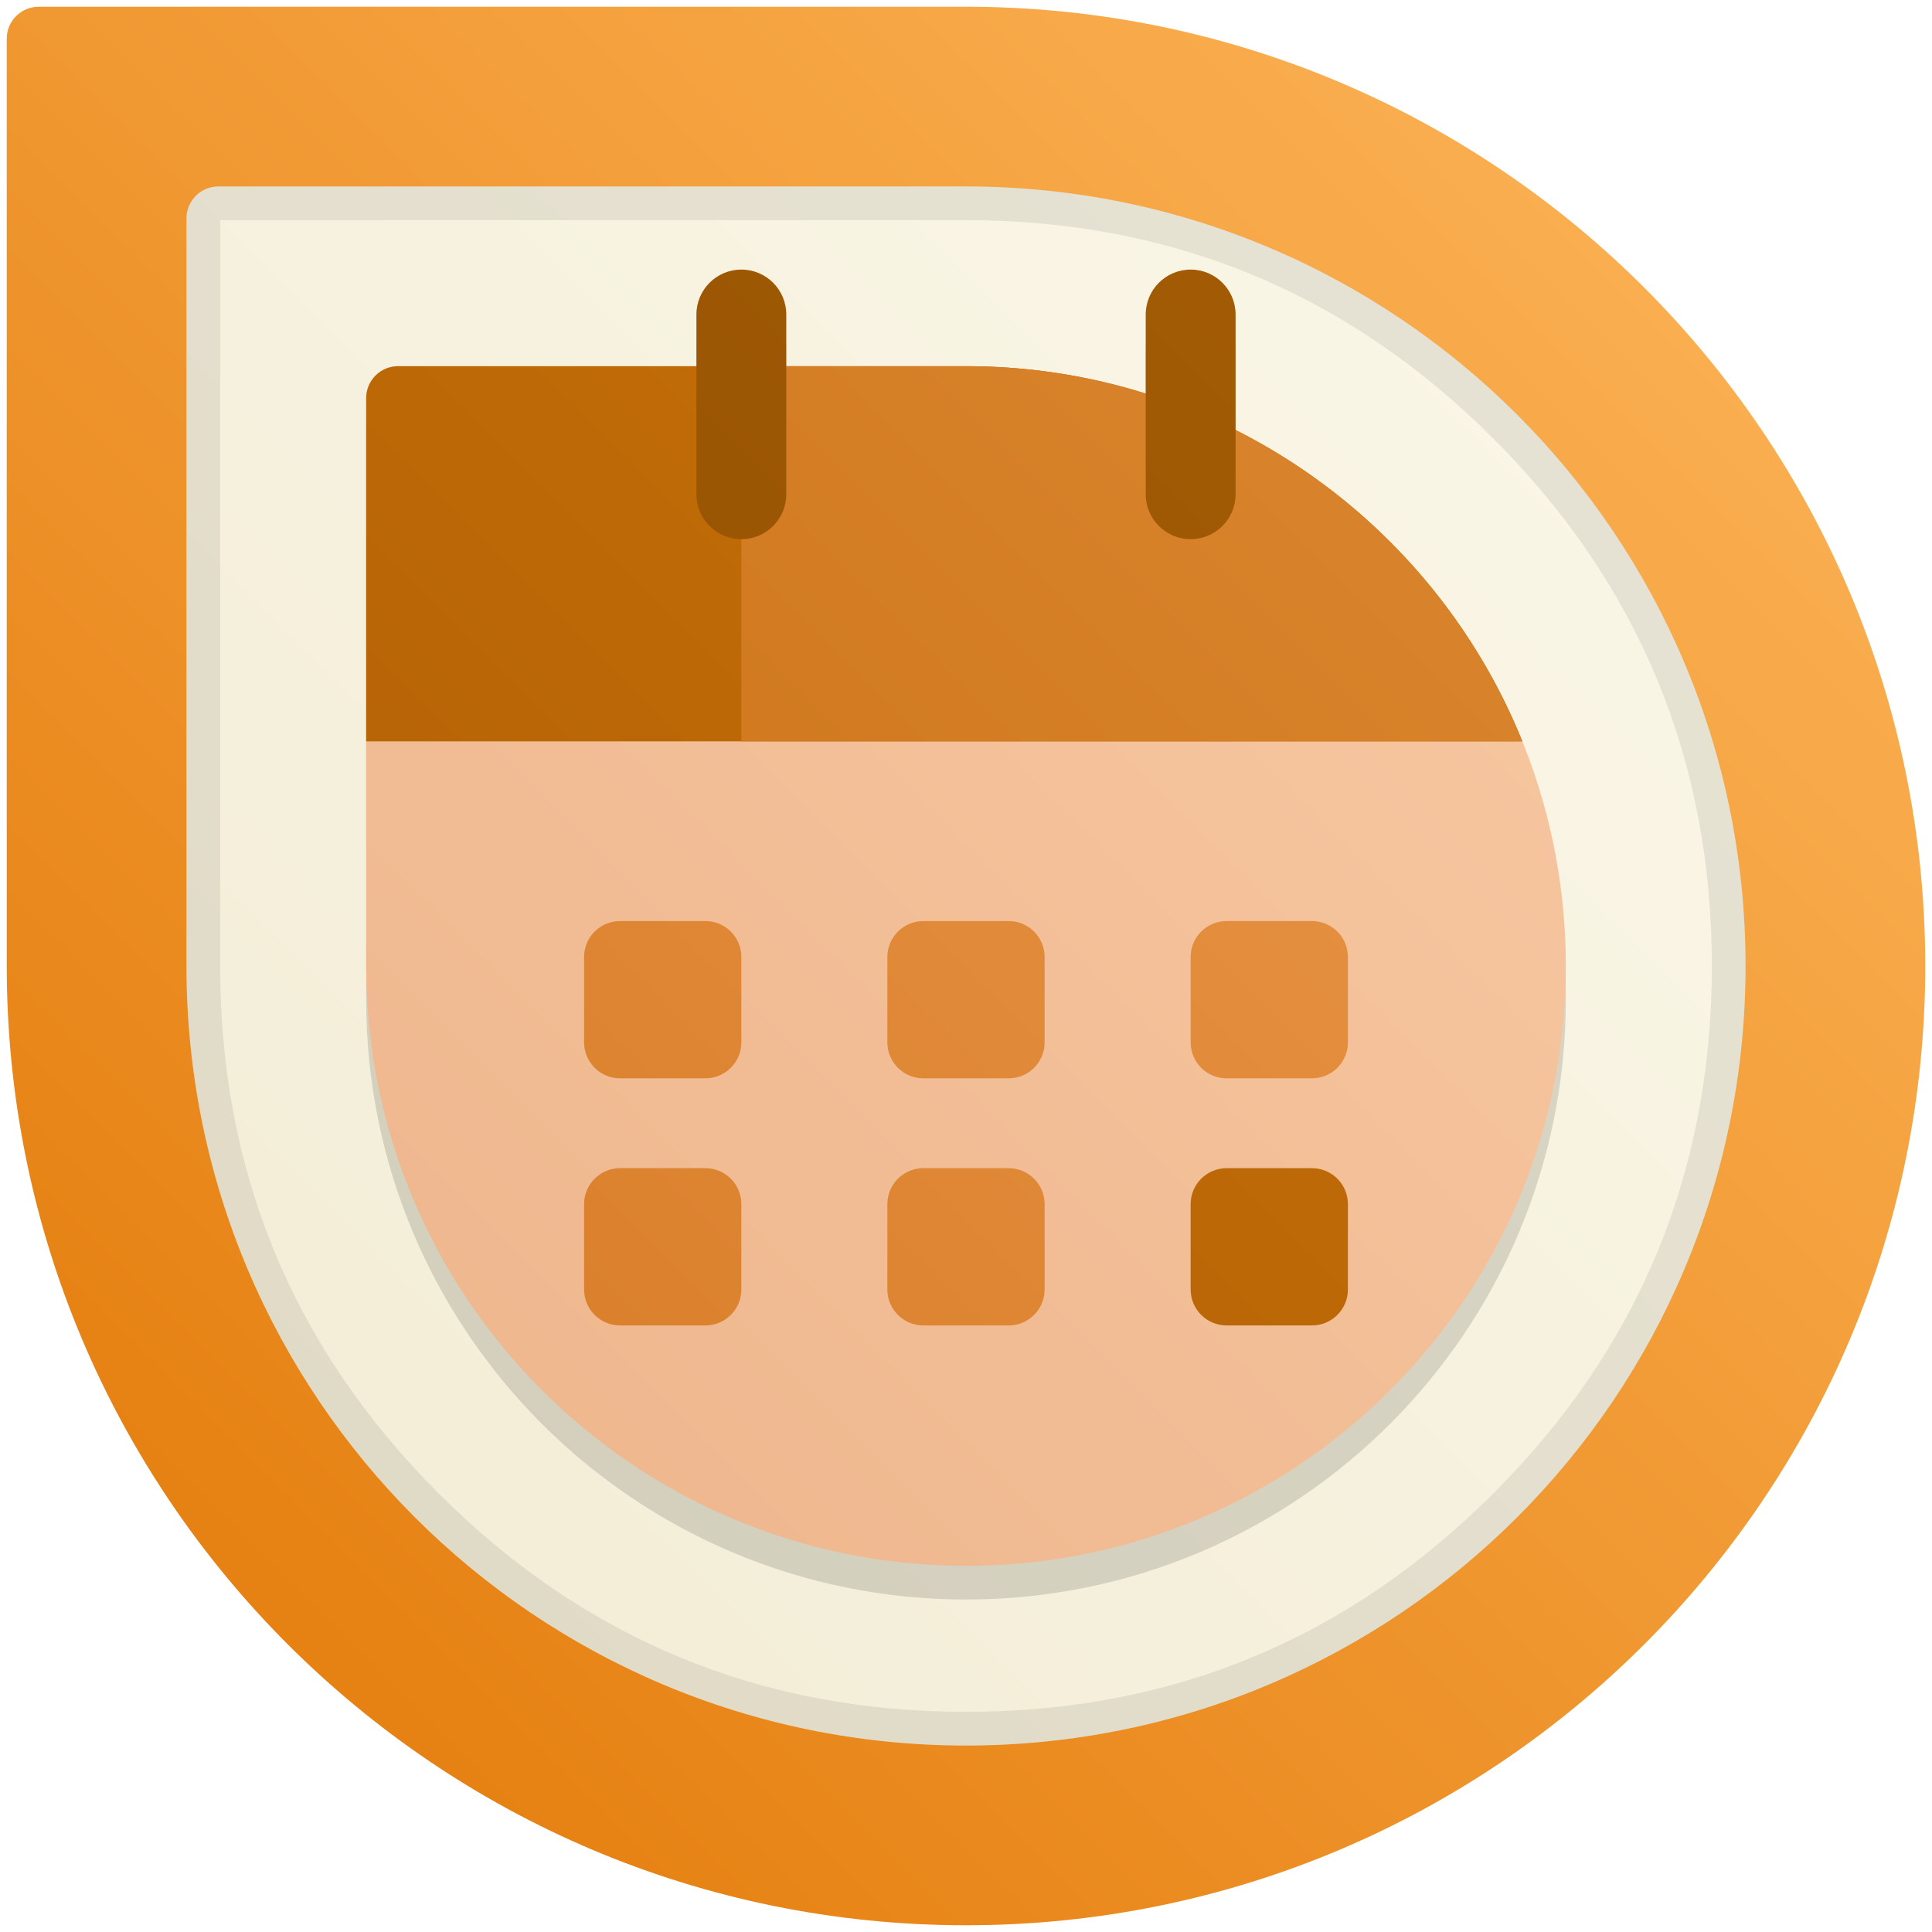
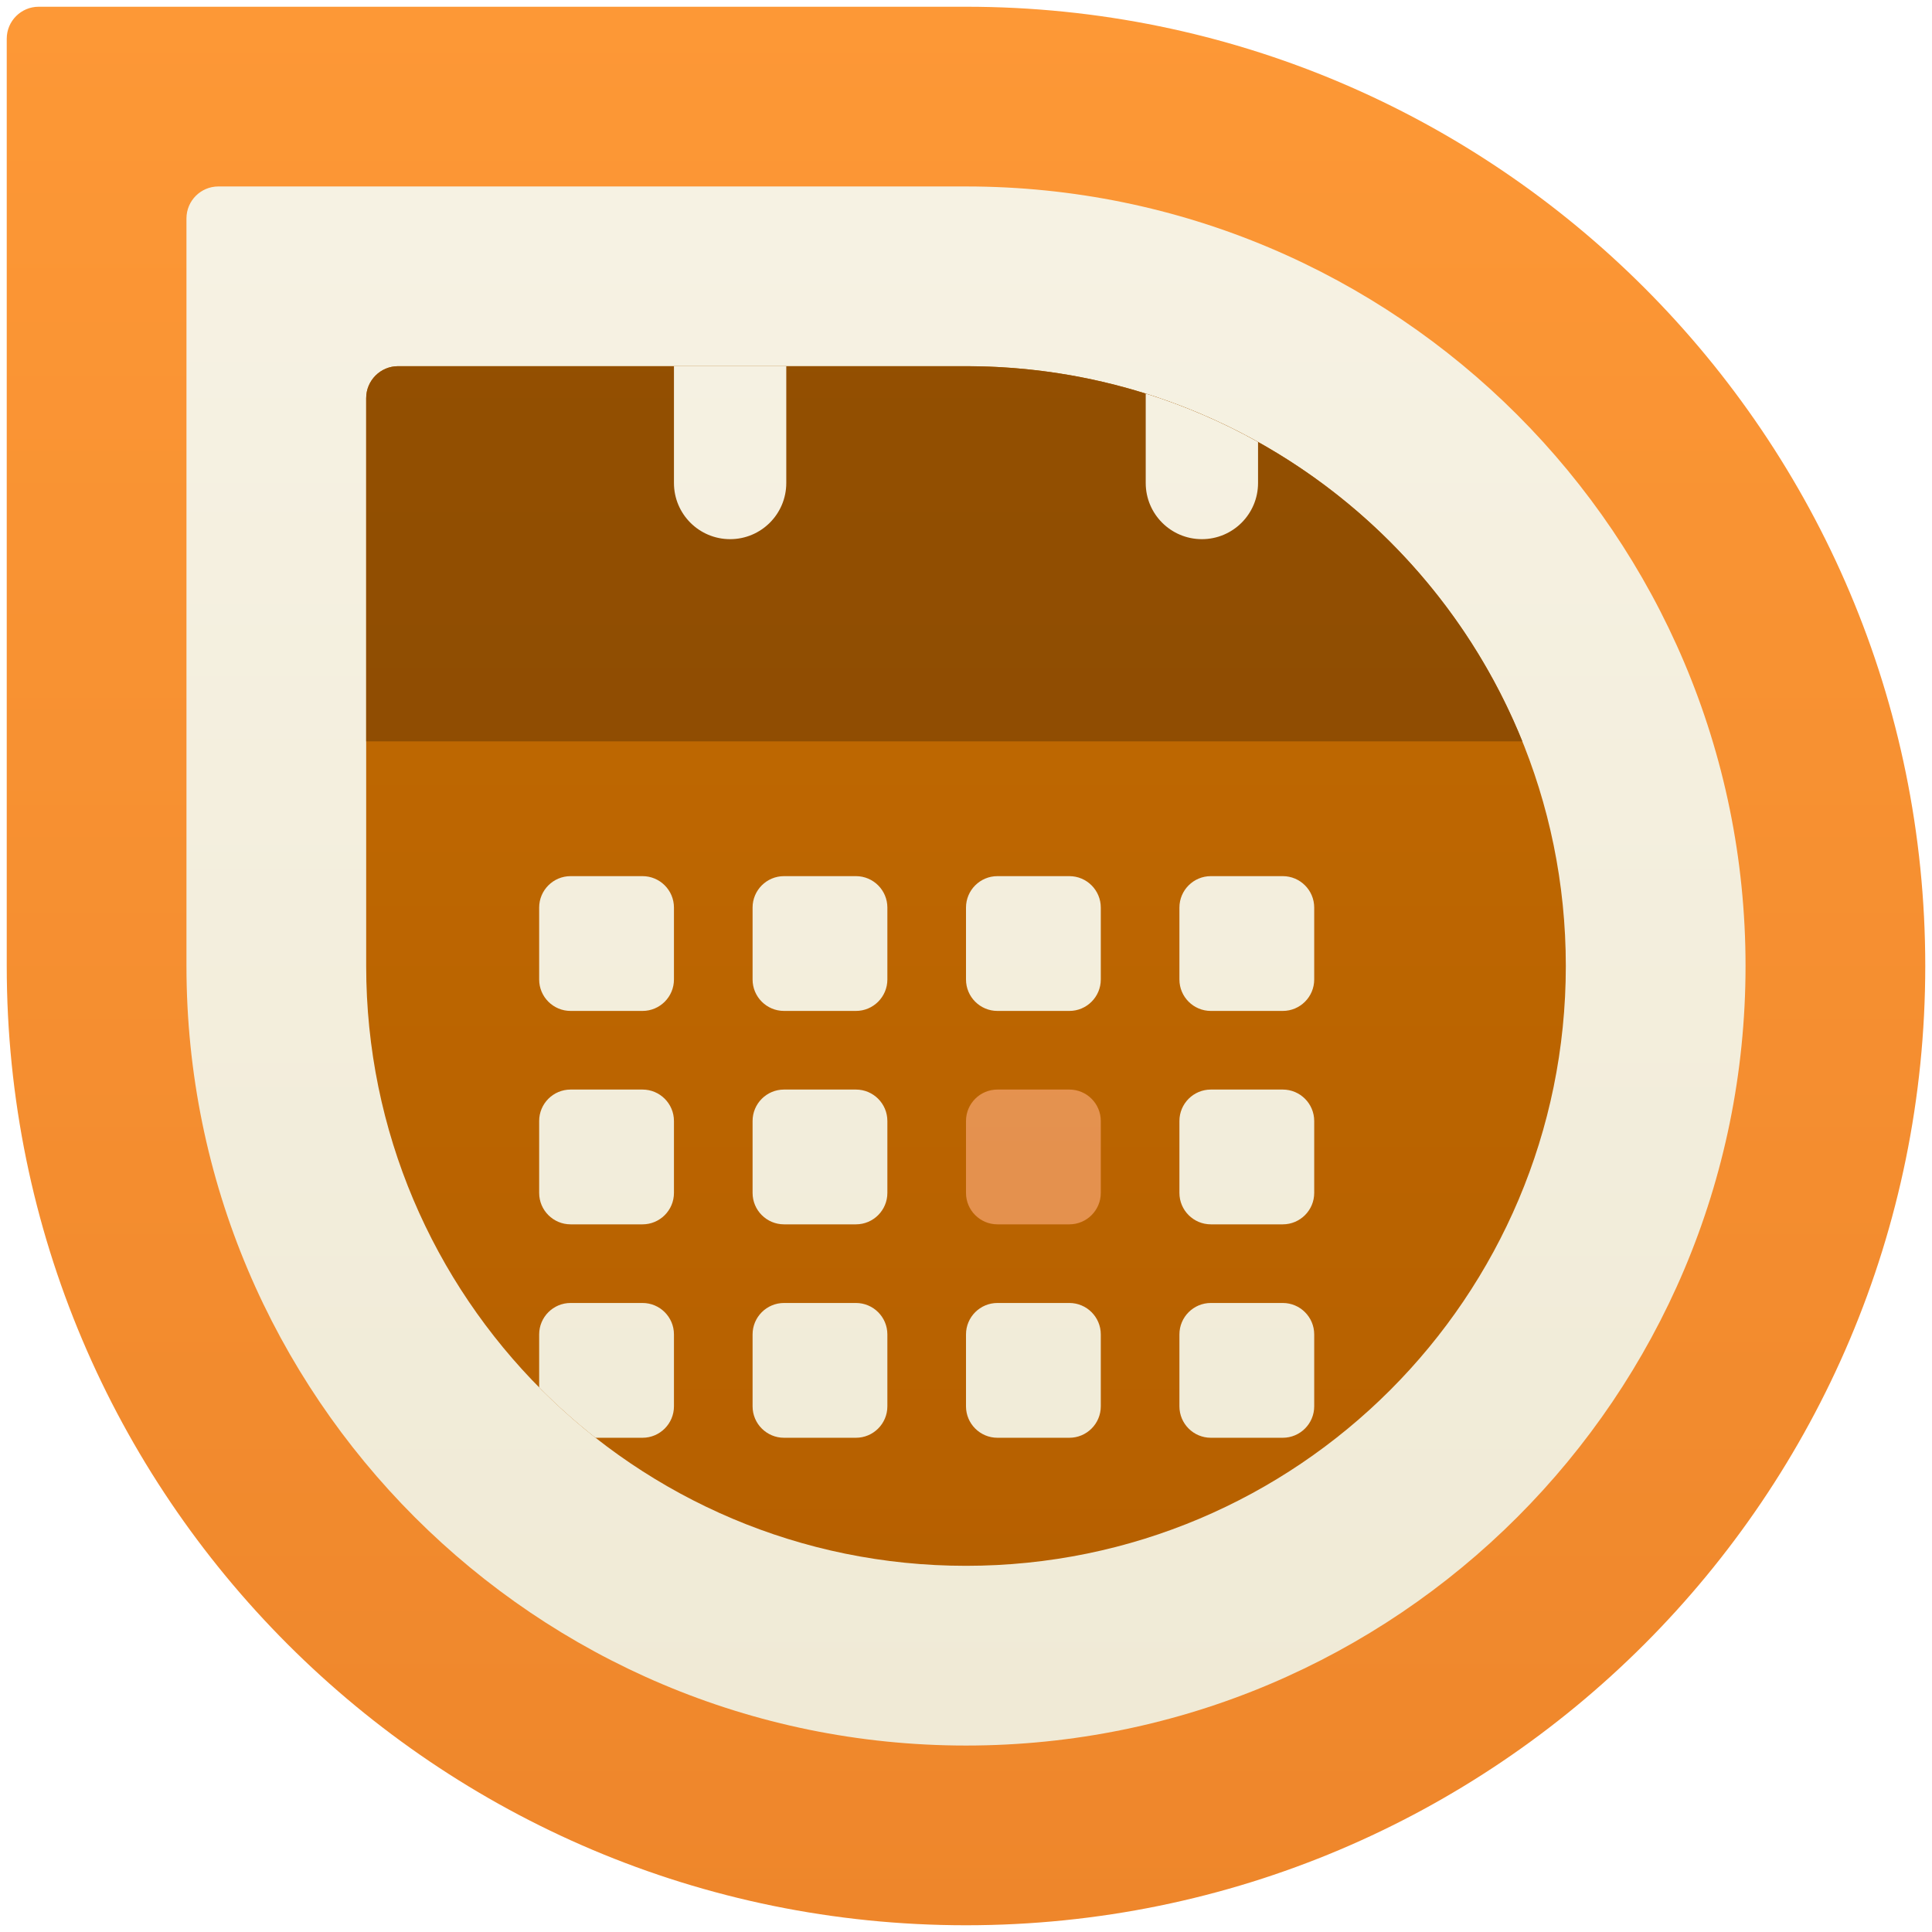
<svg xmlns="http://www.w3.org/2000/svg" width="86" height="86" viewBox="0 0 86 86">
  <defs>
-     <linearGradient id="gD" x1="0.717" y1="85.283" x2="85.283" y2="0.717" gradientUnits="userSpaceOnUse">
-       <stop offset="0" stop-color="#A65706" />
-       <stop offset="1" stop-color="#D27908" />
+     <linearGradient id="gD" x1="0" y1="0" x2="0" y2="86" gradientUnits="userSpaceOnUse">
+       <stop offset="0" stop-color="#C46D01" />
+       <stop offset="1" stop-color="#B35D00" />
    </linearGradient>
-     <linearGradient id="gE" x1="0.717" y1="85.283" x2="85.283" y2="0.717" gradientUnits="userSpaceOnUse">
-       <stop offset="0" stop-color="#854505" />
-       <stop offset="1" stop-color="#AC6304" />
+     <linearGradient id="gE" x1="0" y1="0" x2="0" y2="86" gradientUnits="userSpaceOnUse">
+       <stop offset="0" stop-color="#965200" />
+       <stop offset="1" stop-color="#854505" />
    </linearGradient>
-     <linearGradient id="gF" x1="0.717" y1="85.283" x2="85.283" y2="0.717" gradientUnits="userSpaceOnUse">
-       <stop offset="0" stop-color="#E27806" />
-       <stop offset="1" stop-color="#FEB75C" />
+     <linearGradient id="gF" x1="0" y1="0" x2="0" y2="86" gradientUnits="userSpaceOnUse">
+       <stop offset="0" stop-color="#FD9836" />
+       <stop offset="1" stop-color="#EE862B" />
    </linearGradient>
-     <linearGradient id="gH" x1="0.717" y1="85.283" x2="85.283" y2="0.717" gradientUnits="userSpaceOnUse">
-       <stop offset="0" stop-color="#BF6506" />
-       <stop offset="1" stop-color="#E28E3A" />
+     <linearGradient id="gL" x1="0" y1="0" x2="0" y2="86" gradientUnits="userSpaceOnUse">
+       <stop offset="0" stop-color="#ED9C55" />
+       <stop offset="1" stop-color="#DE8A4A" />
    </linearGradient>
-     <linearGradient id="gL" x1="0.717" y1="85.283" x2="85.283" y2="0.717" gradientUnits="userSpaceOnUse">
-       <stop offset="0" stop-color="#D2731B" />
-       <stop offset="1" stop-color="#EFA056" />
-     </linearGradient>
-     <linearGradient id="gT" x1="0.717" y1="85.283" x2="85.283" y2="0.717" gradientUnits="userSpaceOnUse">
-       <stop offset="0" stop-color="#EBAF85" />
-       <stop offset="1" stop-color="#FACEA9" />
-     </linearGradient>
-     <linearGradient id="gC" x1="0.717" y1="85.283" x2="85.283" y2="0.717" gradientUnits="userSpaceOnUse">
-       <stop offset="0" stop-color="#F1EBD3" />
-       <stop offset="1" stop-color="#FCF8EA" />
+     <linearGradient id="gC" x1="0" y1="0" x2="0" y2="86" gradientUnits="userSpaceOnUse">
+       <stop offset="0" stop-color="#F7F3E5" />
+       <stop offset="1" stop-color="#EFE9D4" />
    </linearGradient>
  </defs>
  <path fill="url(#gF)" d="M1.723,0.3 L43,0.3 A42.7 42.7 0 0 1 85.7,43 L85.7,43 A42.7 42.7 0 0 1 43,85.7 L43,85.7 A42.7 42.7 0 0 1 0.3,43 L0.3,1.723 A1.423 1.423 0 0 1 1.723,0.3 Z" />
  <path fill="url(#gC)" d="M9.723,8.3 L43,8.3 A34.7 34.7 0 0 1 77.7,43 L77.7,43 A34.7 34.7 0 0 1 43,77.7 L43,77.7 A34.7 34.7 0 0 1 8.3,43 L8.3,9.723 A1.423 1.423 0 0 1 9.723,8.3 Z" />
-   <path fill="#000000" opacity="0.08" d="M9.723,8.3 L43,8.3 C62.164,8.3 77.7,23.836 77.7,43 C77.7,62.164 62.164,77.7 43,77.7 C23.836,77.7 8.3,62.164 8.3,43 L8.3,9.723 C8.3,8.937 8.937,8.3 9.723,8.3 Z M9.8,9.8 L9.8,43 Q9.8,56.752 19.524,66.476 Q29.248,76.2 43,76.2 Q56.752,76.2 66.476,66.476 Q76.2,56.752 76.2,43 Q76.2,29.248 66.476,19.524 Q56.752,9.8 43,9.8 Z" />
-   <g opacity="0.13">
-     <path fill="#000000" d="M17.723,17.8 L43,17.8 C57.746,17.8 69.7,29.754 69.7,44.5 L69.7,44.5 C69.7,59.246 57.746,71.2 43,71.2 L43,71.2 C28.254,71.2 16.3,59.246 16.3,44.5 L16.3,19.223 C16.3,18.437 16.937,17.8 17.723,17.8 Z" />
-     <path fill="#000000" d="M17.723,17.8 L43,17.8 C54.21,17.8 63.806,24.708 67.764,34.5 L16.3,34.5 L16.3,19.223 C16.3,18.437 16.937,17.8 17.723,17.8 Z" />
-     <path fill="#000000" d="M67.764,34.5 L33,34.5 L33,17.8 L43,17.8 C54.21,17.8 63.806,24.708 67.764,34.5 Z" />
-     <path fill="#000000" d="M33,13.5 L33,13.5 C34.105,13.5 35,14.395 35,15.5 L35,23.5 C35,24.605 34.105,25.5 33,25.5 L33,25.5 C31.895,25.5 31,24.605 31,23.5 L31,15.5 C31,14.395 31.895,13.5 33,13.5 Z M53,13.5 L53,13.5 C54.105,13.5 55,14.395 55,15.5 L55,23.5 C55,24.605 54.105,25.5 53,25.5 L53,25.5 C51.895,25.5 51,24.605 51,23.5 L51,15.5 C51,14.395 51.895,13.5 53,13.5 Z" />
-     <path fill="#000000" d="M27.6,42.5 L31.4,42.5 C32.284,42.5 33,43.216 33,44.1 L33,47.9 C33,48.784 32.284,49.5 31.4,49.5 L27.6,49.5 C26.716,49.5 26,48.784 26,47.9 L26,44.1 C26,43.216 26.716,42.5 27.6,42.5 Z" />
-     <path fill="#000000" d="M41.1,42.5 L44.9,42.5 C45.784,42.5 46.5,43.216 46.5,44.1 L46.5,47.9 C46.5,48.784 45.784,49.5 44.9,49.5 L41.1,49.5 C40.216,49.5 39.5,48.784 39.5,47.9 L39.5,44.1 C39.5,43.216 40.216,42.5 41.1,42.5 Z" />
-     <path fill="#000000" d="M54.6,42.5 L58.4,42.5 C59.284,42.5 60,43.216 60,44.1 L60,47.9 C60,48.784 59.284,49.5 58.4,49.5 L54.6,49.5 C53.716,49.5 53,48.784 53,47.9 L53,44.1 C53,43.216 53.716,42.5 54.6,42.5 Z" />
-     <path fill="#000000" d="M27.6,53.5 L31.4,53.5 C32.284,53.5 33,54.216 33,55.1 L33,58.9 C33,59.784 32.284,60.5 31.4,60.5 L27.6,60.5 C26.716,60.5 26,59.784 26,58.9 L26,55.1 C26,54.216 26.716,53.5 27.6,53.5 Z" />
-     <path fill="#000000" d="M41.1,53.5 L44.9,53.5 C45.784,53.5 46.5,54.216 46.5,55.1 L46.5,58.9 C46.5,59.784 45.784,60.5 44.9,60.5 L41.1,60.5 C40.216,60.5 39.5,59.784 39.5,58.9 L39.5,55.1 C39.5,54.216 40.216,53.5 41.1,53.5 Z" />
-     <path fill="#000000" d="M54.6,53.5 L58.4,53.5 C59.284,53.5 60,54.216 60,55.1 L60,58.9 C60,59.784 59.284,60.5 58.4,60.5 L54.6,60.5 C53.716,60.5 53,59.784 53,58.9 L53,55.1 C53,54.216 53.716,53.5 54.6,53.5 Z" />
-   </g>
-   <path fill="url(#gT)" d="M17.723,16.3 L43,16.3 A26.7 26.7 0 0 1 69.7,43 L69.7,43 A26.7 26.7 0 0 1 43,69.7 L43,69.7 A26.7 26.7 0 0 1 16.3,43 L16.3,17.723 A1.423 1.423 0 0 1 17.723,16.3 Z" />
-   <path fill="url(#gD)" d="M17.723,16.3 L43,16.3 C54.21,16.3 63.806,23.208 67.764,33 L16.3,33 L16.3,17.723 C16.3,16.937 16.937,16.3 17.723,16.3 Z" />
-   <path fill="url(#gH)" d="M67.764,33 L33,33 L33,16.3 L43,16.3 C54.21,16.3 63.806,23.208 67.764,33 Z" />
-   <path fill="url(#gE)" d="M33,12 L33,12 A2 2 0 0 1 35,14 L35,22 A2 2 0 0 1 33,24 L33,24 A2 2 0 0 1 31,22 L31,14 A2 2 0 0 1 33,12 Z M53,12 L53,12 A2 2 0 0 1 55,14 L55,22 A2 2 0 0 1 53,24 L53,24 A2 2 0 0 1 51,22 L51,14 A2 2 0 0 1 53,12 Z" />
-   <path fill="url(#gL)" d="M27.6,41 L31.4,41 A1.6 1.6 0 0 1 33,42.6 L33,46.4 A1.6 1.6 0 0 1 31.4,48 L27.6,48 A1.6 1.6 0 0 1 26,46.4 L26,42.6 A1.6 1.6 0 0 1 27.6,41 Z" />
-   <path fill="url(#gL)" d="M41.1,41 L44.9,41 A1.6 1.6 0 0 1 46.5,42.6 L46.5,46.4 A1.6 1.6 0 0 1 44.9,48 L41.1,48 A1.6 1.6 0 0 1 39.5,46.4 L39.5,42.6 A1.6 1.6 0 0 1 41.1,41 Z" />
-   <path fill="url(#gL)" d="M54.6,41 L58.4,41 A1.6 1.6 0 0 1 60,42.6 L60,46.4 A1.6 1.6 0 0 1 58.4,48 L54.6,48 A1.6 1.6 0 0 1 53,46.4 L53,42.6 A1.6 1.6 0 0 1 54.6,41 Z" />
-   <path fill="url(#gL)" d="M27.6,52 L31.4,52 A1.6 1.6 0 0 1 33,53.6 L33,57.4 A1.6 1.6 0 0 1 31.4,59 L27.6,59 A1.6 1.6 0 0 1 26,57.4 L26,53.6 A1.6 1.6 0 0 1 27.6,52 Z" />
-   <path fill="url(#gL)" d="M41.1,52 L44.9,52 A1.6 1.6 0 0 1 46.5,53.6 L46.5,57.4 A1.6 1.6 0 0 1 44.9,59 L41.1,59 A1.6 1.6 0 0 1 39.5,57.4 L39.5,53.6 A1.6 1.6 0 0 1 41.1,52 Z" />
-   <path fill="url(#gD)" d="M54.6,52 L58.4,52 A1.6 1.6 0 0 1 60,53.6 L60,57.4 A1.6 1.6 0 0 1 58.4,59 L54.6,59 A1.6 1.6 0 0 1 53,57.4 L53,53.6 A1.6 1.6 0 0 1 54.6,52 Z" />
+   <path fill="url(#gD)" d="M17.723,16.3 L43,16.3 A26.7 26.7 0 0 1 69.7,43 L69.7,43 A26.7 26.7 0 0 1 43,69.7 L43,69.7 A26.7 26.7 0 0 1 16.3,43 L16.3,17.723 A1.423 1.423 0 0 1 17.723,16.3 Z" />
+   <path fill="url(#gE)" d="M17.723,16.3 L43,16.3 C54.21,16.3 63.806,23.208 67.764,33 L16.3,33 L16.3,17.723 C16.3,16.937 16.937,16.3 17.723,16.3 Z" />
+   <path fill="url(#gC)" d="M35,16.3 L35,21.5 C35,22.881 33.881,24 32.5,24 C31.119,24 30,22.881 30,21.5 L30,16.3 Z M51,17.519 C52.751,18.068 54.425,18.793 56,19.673 L56,21.5 C56,22.881 54.881,24 53.5,24 C52.119,24 51,22.881 51,21.5 Z" />
+   <path fill="url(#gC)" d="M25.4,39 L28.6,39 C29.373,39 30,39.627 30,40.4 L30,43.6 C30,44.373 29.373,45 28.6,45 L25.4,45 C24.627,45 24,44.373 24,43.6 L24,40.4 C24,39.627 24.627,39 25.4,39 Z" />
+   <path fill="url(#gC)" d="M34.9,39 L38.1,39 C38.873,39 39.5,39.627 39.5,40.4 L39.5,43.6 C39.5,44.373 38.873,45 38.1,45 L34.9,45 C34.127,45 33.5,44.373 33.5,43.6 L33.5,40.4 C33.5,39.627 34.127,39 34.9,39 Z" />
+   <path fill="url(#gC)" d="M44.4,39 L47.6,39 C48.373,39 49,39.627 49,40.4 L49,43.6 C49,44.373 48.373,45 47.6,45 L44.4,45 C43.627,45 43,44.373 43,43.6 L43,40.4 C43,39.627 43.627,39 44.4,39 Z" />
+   <path fill="url(#gC)" d="M53.9,39 L57.1,39 C57.873,39 58.5,39.627 58.5,40.4 L58.5,43.6 C58.5,44.373 57.873,45 57.1,45 L53.9,45 C53.127,45 52.5,44.373 52.5,43.6 L52.5,40.4 C52.5,39.627 53.127,39 53.9,39 Z" />
+   <path fill="url(#gC)" d="M25.4,48.5 L28.6,48.5 C29.373,48.5 30,49.127 30,49.9 L30,53.1 C30,53.873 29.373,54.5 28.6,54.5 L25.4,54.5 C24.627,54.5 24,53.873 24,53.1 L24,49.9 C24,49.127 24.627,48.5 25.4,48.5 Z" />
+   <path fill="url(#gC)" d="M34.9,48.5 L38.1,48.5 C38.873,48.5 39.5,49.127 39.5,49.9 L39.5,53.1 C39.5,53.873 38.873,54.5 38.1,54.5 L34.9,54.5 C34.127,54.5 33.5,53.873 33.5,53.1 L33.5,49.9 C33.5,49.127 34.127,48.5 34.9,48.5 Z" />
+   <path fill="url(#gL)" d="M44.4,48.5 L47.6,48.5 C48.373,48.5 49,49.127 49,49.9 L49,53.1 C49,53.873 48.373,54.5 47.6,54.5 L44.4,54.5 C43.627,54.5 43,53.873 43,53.1 L43,49.9 C43,49.127 43.627,48.5 44.4,48.5 Z" />
+   <path fill="url(#gC)" d="M53.9,48.5 L57.1,48.5 C57.873,48.5 58.5,49.127 58.5,49.9 L58.5,53.1 C58.5,53.873 57.873,54.5 57.1,54.5 L53.9,54.5 C53.127,54.5 52.5,53.873 52.5,53.1 L52.5,49.9 C52.5,49.127 53.127,48.5 53.9,48.5 Z" />
+   <path fill="url(#gC)" d="M25.4,58 L28.6,58 C29.373,58 30,58.627 30,59.4 L30,62.6 C30,63.373 29.373,64 28.6,64 L26.509,64 C25.626,63.306 24.788,62.557 24,61.759 L24,59.4 C24,58.627 24.627,58 25.4,58 Z" />
+   <path fill="url(#gC)" d="M34.9,58 L38.1,58 C38.873,58 39.5,58.627 39.5,59.4 L39.5,62.6 C39.5,63.373 38.873,64 38.1,64 L34.9,64 C34.127,64 33.5,63.373 33.5,62.6 L33.5,59.4 C33.5,58.627 34.127,58 34.9,58 Z" />
+   <path fill="url(#gC)" d="M44.4,58 L47.6,58 C48.373,58 49,58.627 49,59.4 L49,62.6 C49,63.373 48.373,64 47.6,64 L44.4,64 C43.627,64 43,63.373 43,62.6 L43,59.4 C43,58.627 43.627,58 44.4,58 Z" />
+   <path fill="url(#gC)" d="M53.9,58 L57.1,58 C57.873,58 58.5,58.627 58.5,59.4 L58.5,62.6 C58.5,63.373 57.873,64 57.1,64 L53.9,64 C53.127,64 52.5,63.373 52.5,62.6 L52.5,59.4 C52.5,58.627 53.127,58 53.9,58 Z" />
</svg>
